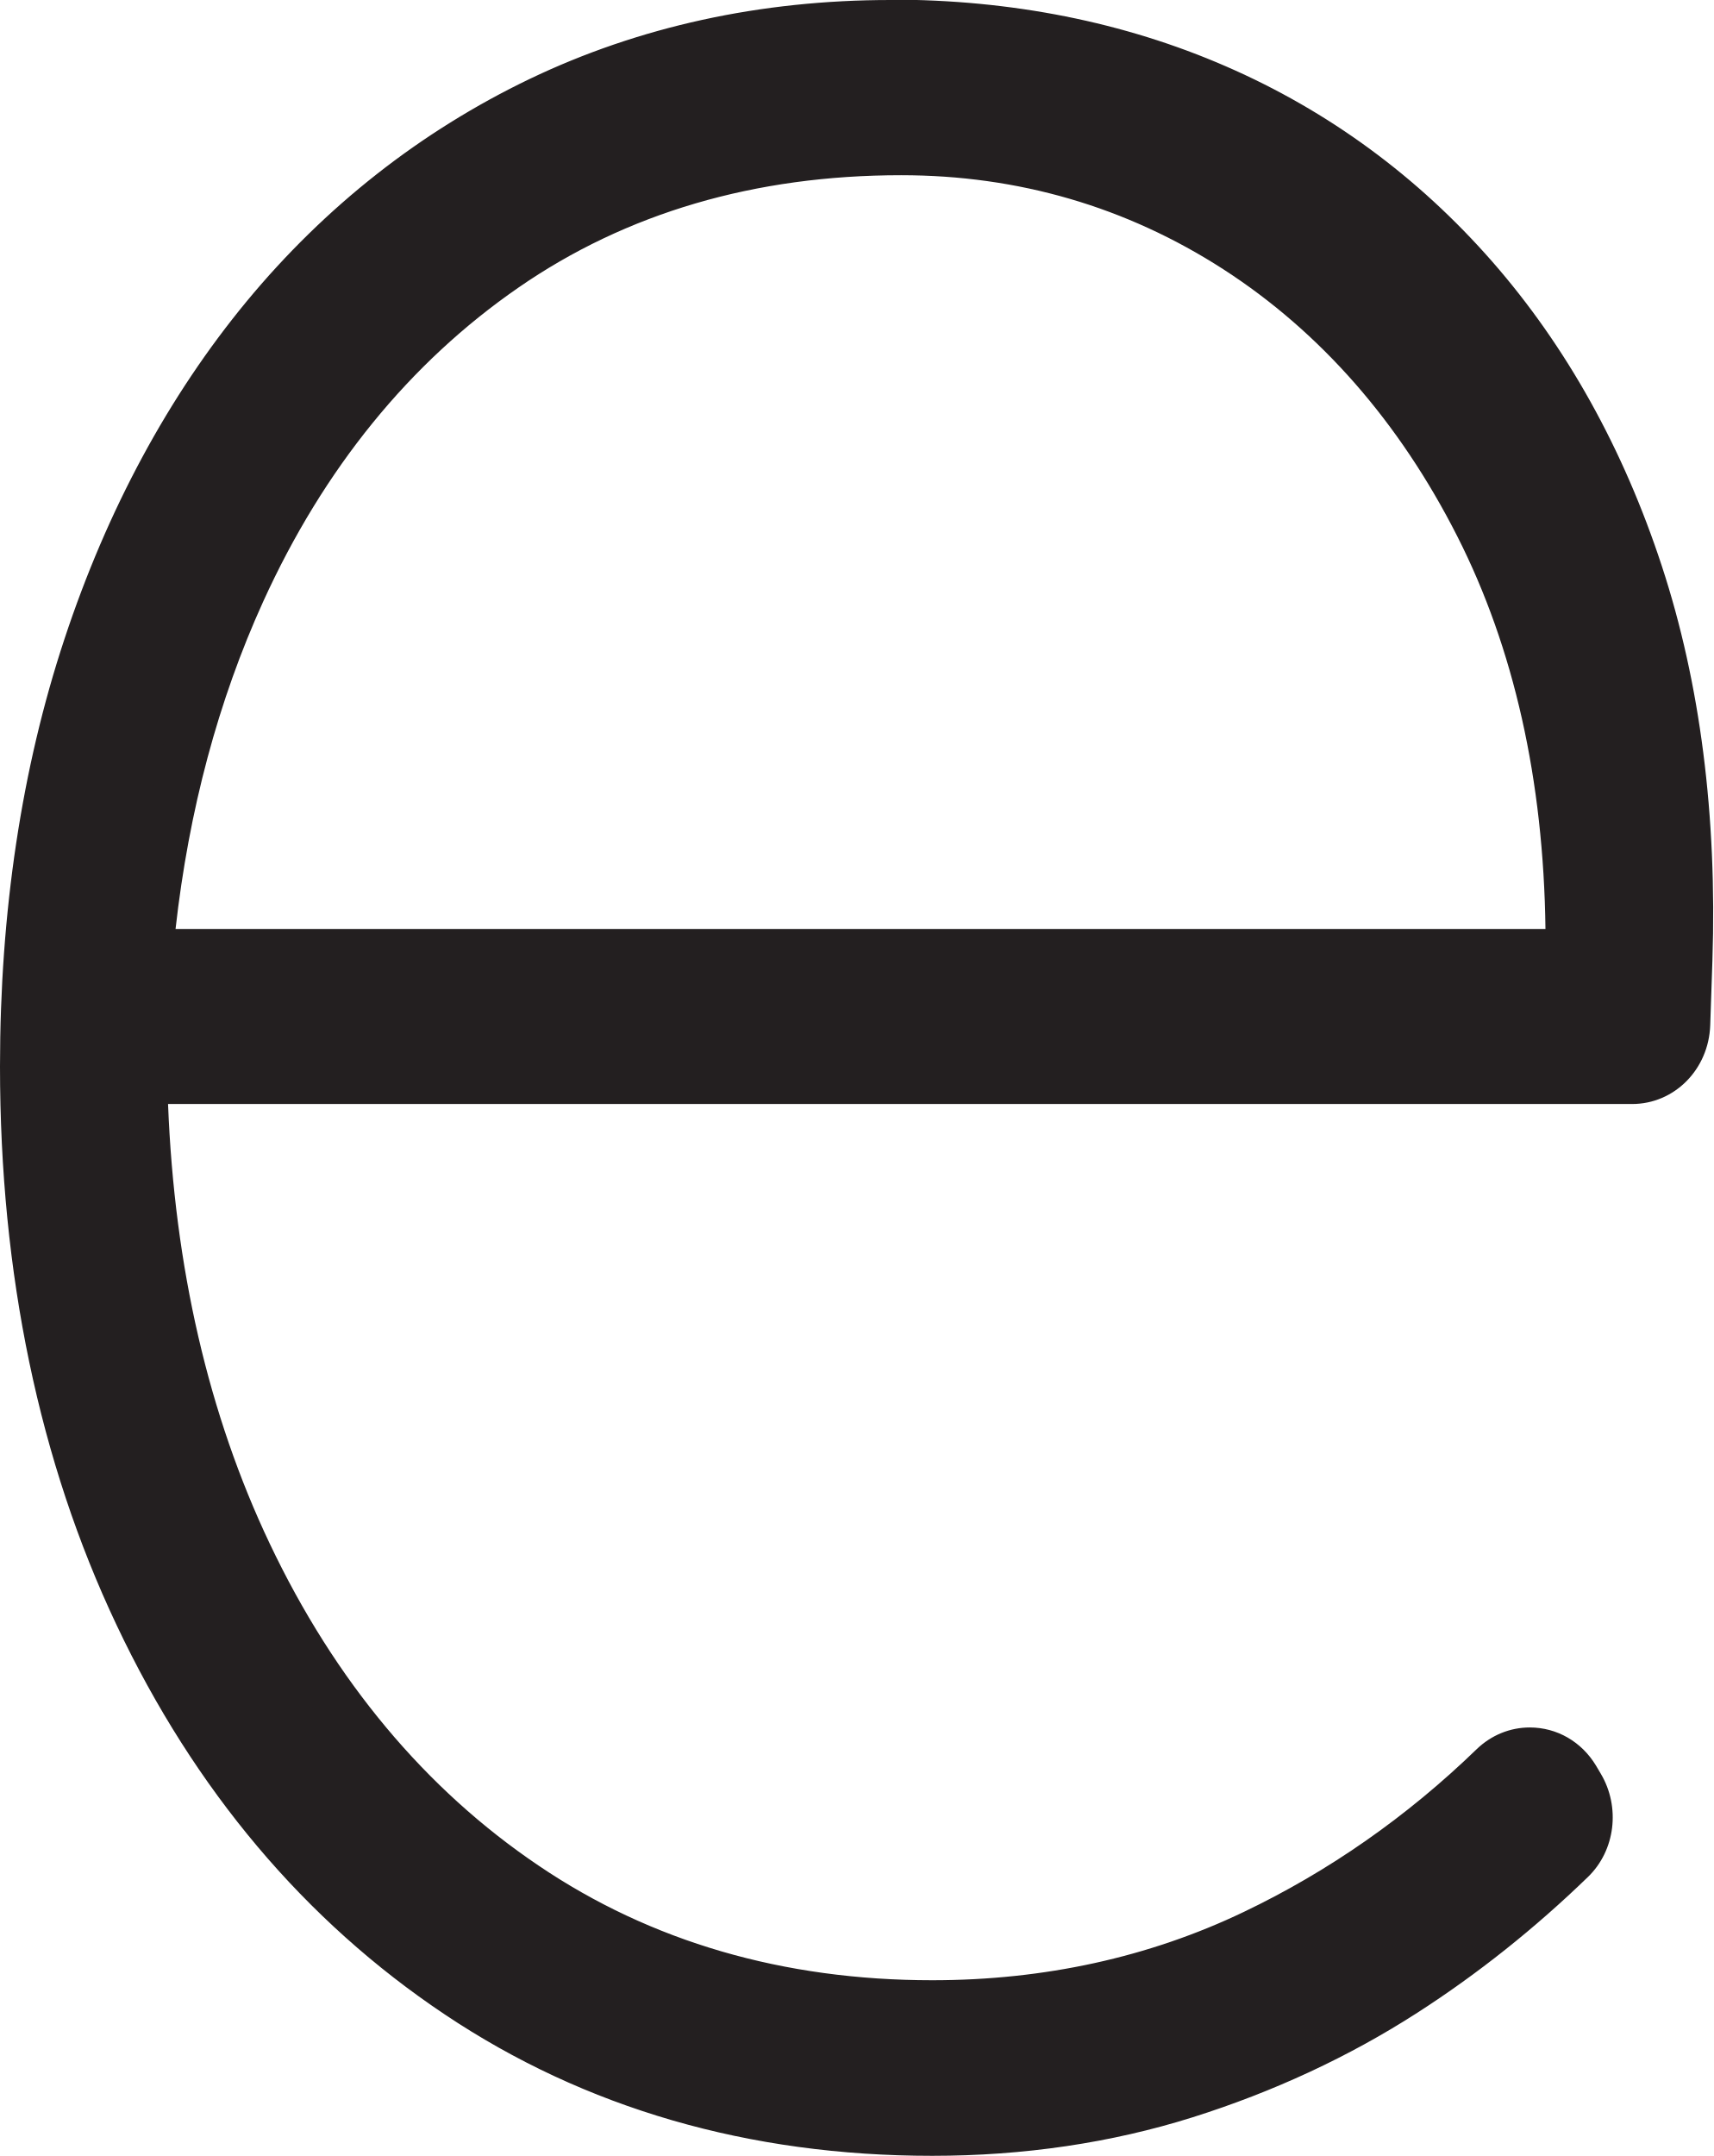
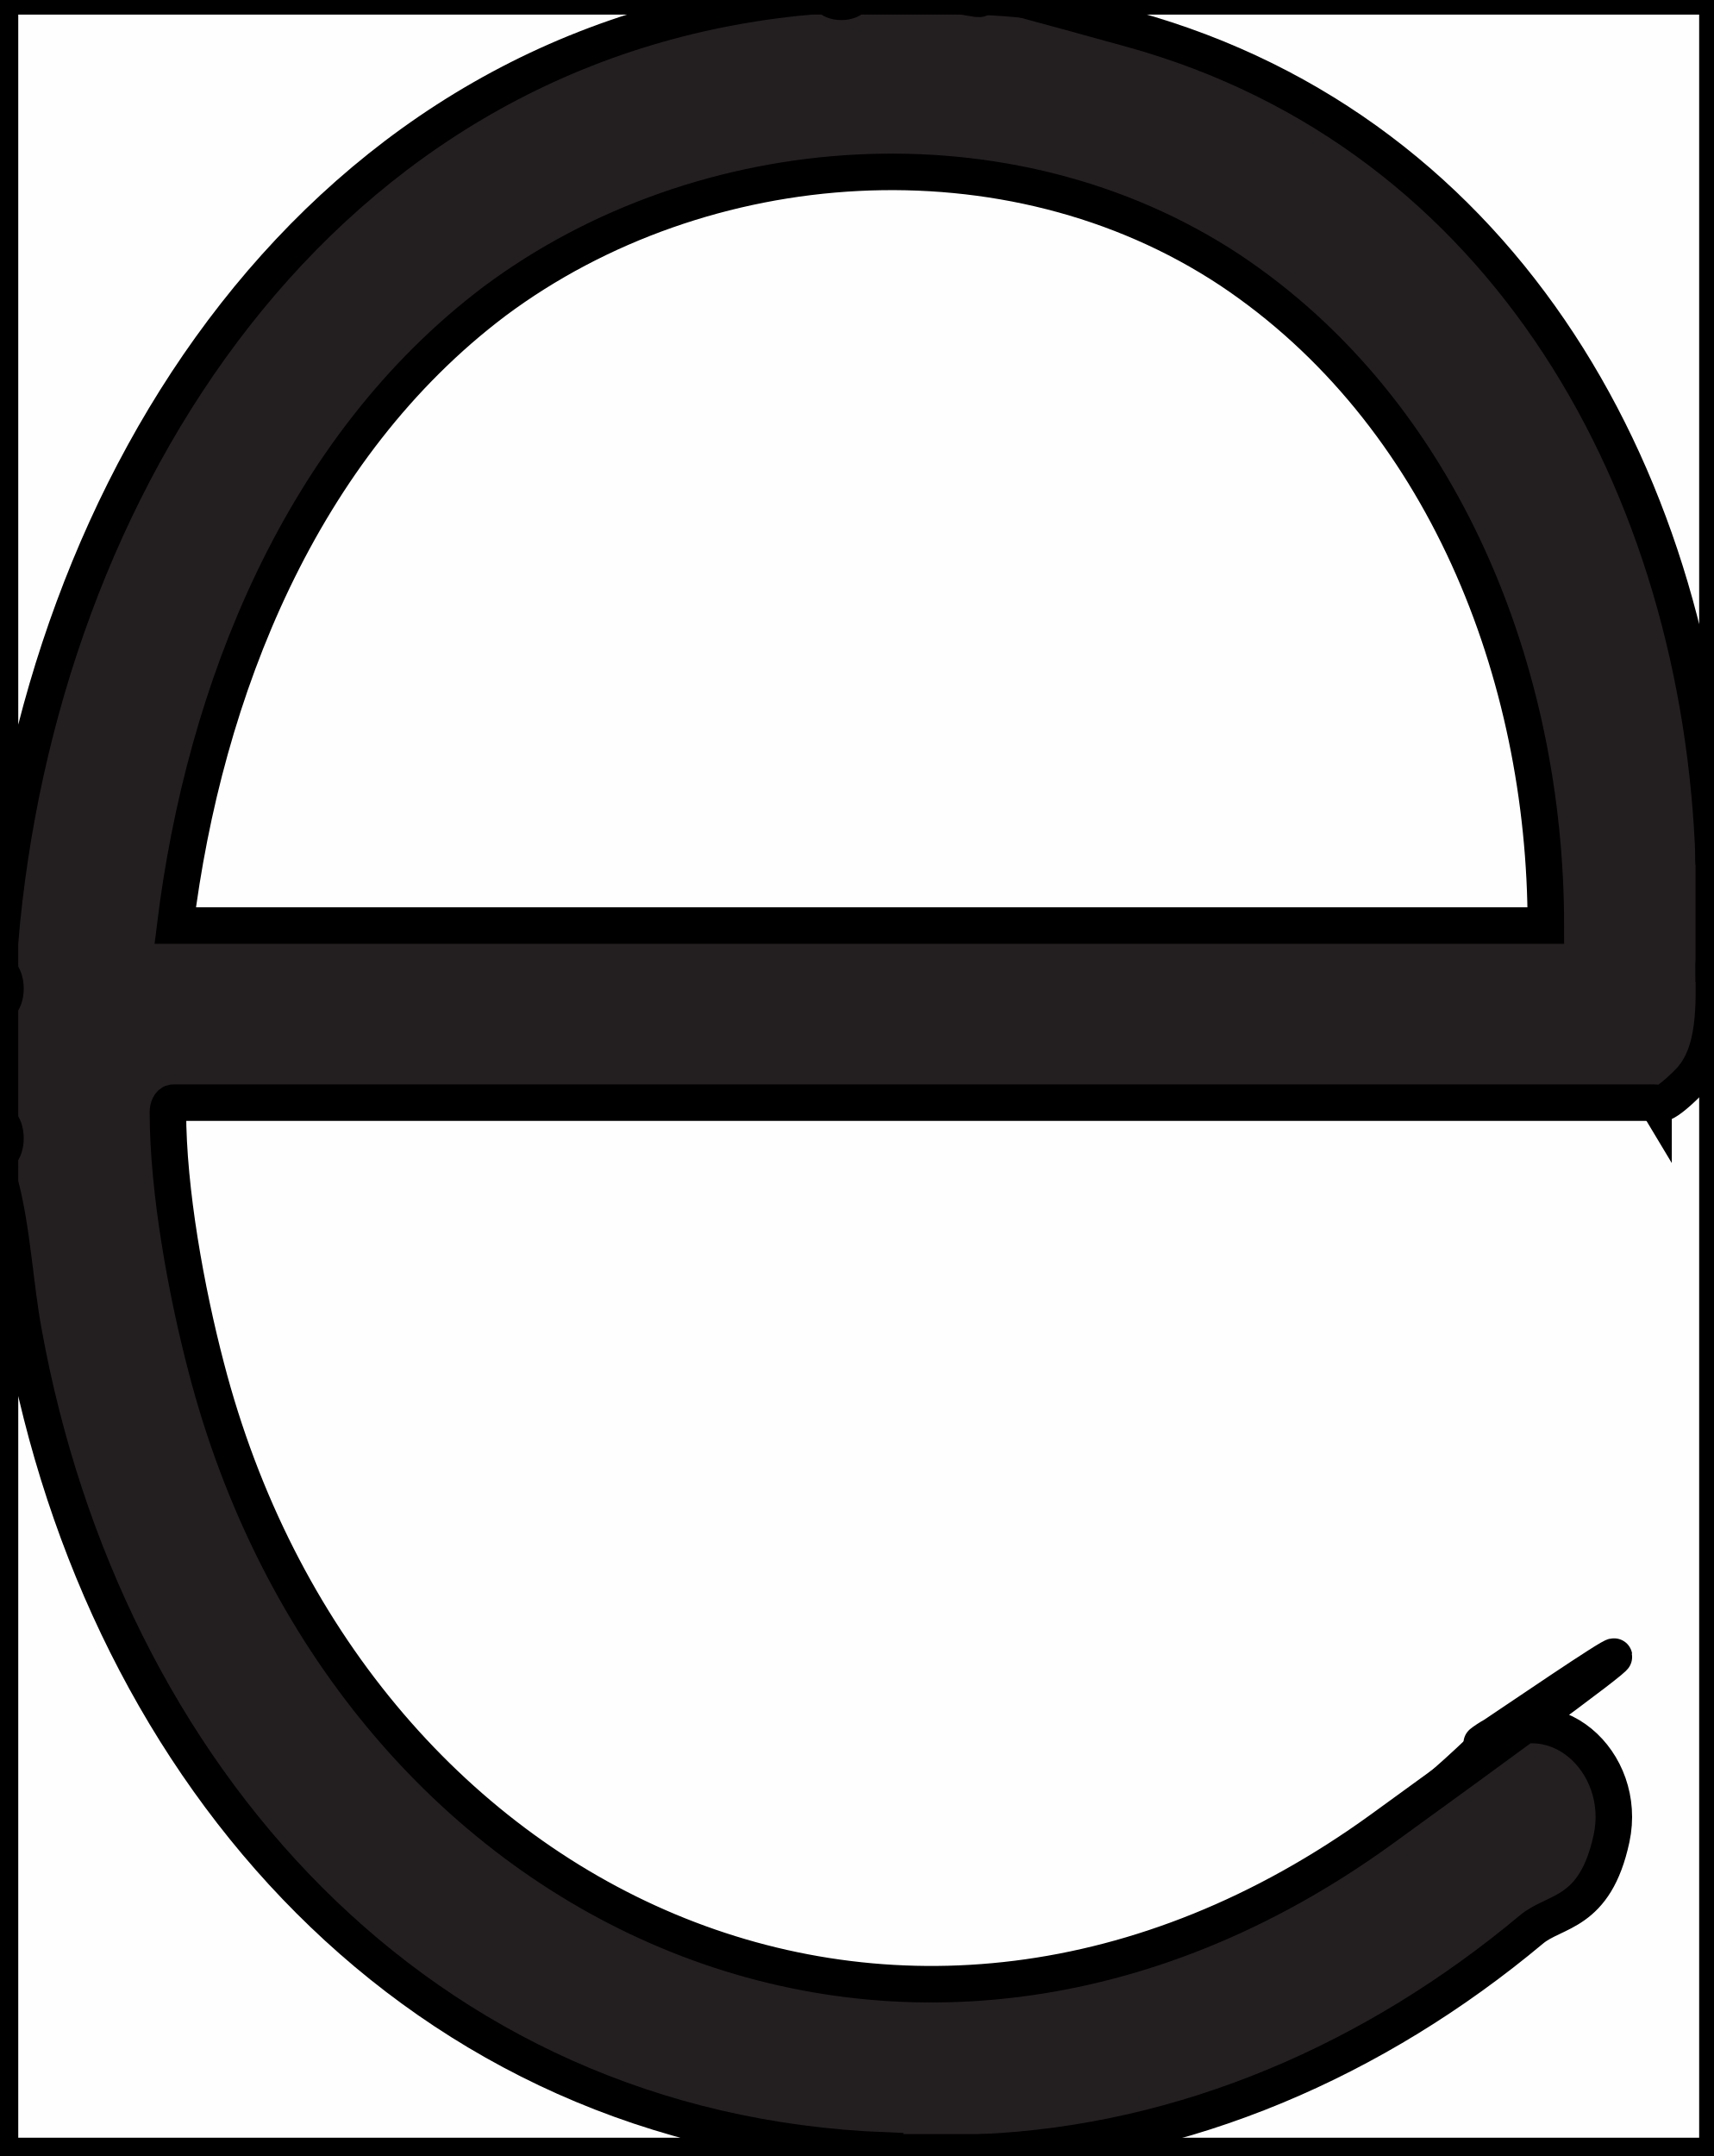
- <svg xmlns="http://www.w3.org/2000/svg" id="Layer_2" data-name="Layer 2" viewBox="0 0 93.91 118.13">
+ <svg xmlns="http://www.w3.org/2000/svg" id="Layer_2" version="1.1" viewBox="0 0 93.9 118.1">
  <defs>
    <style>
-       .cls-1 {
+       .st0 {
+         fill: #575455;
+       }
+ 
+       .st0, .st1, .st2, .st3, .st4 {
+         stroke: #000;
+         stroke-miterlimit: 10;
+         stroke-width: 2px;
+       }
+ 
+       .st1 {
+         fill: #5a5758;
+       }
+ 
+       .st2 {
+         fill: #c8c7c7;
+       }
+ 
+       .st3 {
+         fill: #fefefe;
+       }
+ 
+       .st4 {
        fill: #231f20;
      }
    </style>
  </defs>
-   <g id="Layer_1-2" data-name="Layer 1">
-     <g>
-       <path class="cls-1" d="M51.09,116.88c-9.79,0-18.55-2.54-26.03-7.54-7.47-4.99-13.37-12-17.55-20.83-4.16-8.78-6.27-18.9-6.27-30.07,0-8.34,1.17-16.08,3.47-23.02,2.31-6.96,5.6-13.05,9.77-18.11,4.19-5.07,9.26-9.06,15.08-11.85,5.82-2.79,12.3-4.21,19.26-4.21,6.45,0,12.47,1.2,17.89,3.56,5.44,2.37,10.2,5.86,14.15,10.38,3.94,4.51,6.98,9.97,9.04,16.25,2.05,6.26,2.96,13.39,2.71,21.17l-.12,3.55c-.06,1.74-1.39,3.11-3.03,3.11H7.92c.21,9.61,2.14,18.32,5.73,25.87,3.67,7.72,8.77,13.83,15.17,18.15,6.37,4.31,13.87,6.49,22.27,6.49,6.33,0,12.26-1.3,17.61-3.86,4.78-2.28,9.18-5.36,13.1-9.15.56-.54,1.28-.84,2.04-.84,1.04,0,2,.56,2.56,1.49l.26.44c.8,1.33.59,3.06-.5,4.12-2.86,2.77-5.94,5.22-9.16,7.28-3.67,2.36-7.72,4.24-12.02,5.59-4.33,1.36-9,2.05-13.89,2.05ZM85.92,52.16l.04-.52c0-8.61-1.67-16.31-4.97-22.81-3.28-6.47-7.75-11.56-13.27-15.12-5.51-3.55-11.67-5.35-18.32-5.35-8.27,0-15.57,2.15-21.69,6.38-6.15,4.25-11,10.21-14.42,17.72-2.68,5.89-4.38,12.51-5.05,19.71h77.69Z" />
-       <path class="cls-1" d="M48.82,2.5c6.3,0,12.1,1.15,17.39,3.46,5.29,2.3,9.86,5.66,13.71,10.06,3.84,4.4,6.77,9.67,8.79,15.82,2.02,6.15,2.9,13.06,2.65,20.74l-.12,3.54c-.04,1.06-.83,1.9-1.79,1.9H6.67c.03-1.56.1-3.1.21-4.61h80.21l-.26,3.56,2.27-3.56h-2.01l.12-1.68c0-8.94-1.7-16.76-5.11-23.46-3.4-6.7-7.97-11.91-13.71-15.61-5.74-3.7-12.07-5.55-19-5.55-8.57,0-16.04,2.2-22.41,6.6-6.37,4.4-11.31,10.48-14.84,18.23-2.92,6.42-4.68,13.58-5.27,21.47h-2.11v4.61h1.9c0,.14,0,.28,0,.42.12,10.2,2.08,19.27,5.86,27.24,3.78,7.96,8.98,14.18,15.6,18.65,6.62,4.47,14.27,6.7,22.97,6.7,6.55,0,12.6-1.33,18.15-3.98,4.92-2.35,9.4-5.48,13.43-9.38.34-.33.75-.49,1.17-.49.57,0,1.14.3,1.49.88l.26.44c.49.82.38,1.93-.29,2.57-2.82,2.73-5.8,5.1-8.96,7.13-3.59,2.3-7.5,4.12-11.72,5.45-4.22,1.33-8.73,1.99-13.52,1.99-9.58,0-18.03-2.44-25.34-7.33-7.31-4.89-13.02-11.66-17.11-20.32-4.1-8.66-6.14-18.5-6.14-29.54,0-8.24,1.13-15.78,3.4-22.63,2.27-6.84,5.45-12.74,9.55-17.7,4.09-4.96,8.98-8.8,14.65-11.52,5.67-2.72,11.91-4.08,18.72-4.08M48.82,0c-7.15,0-13.81,1.46-19.8,4.33-5.97,2.87-11.19,6.97-15.5,12.18-4.27,5.17-7.64,11.4-9.99,18.51-2.34,7.07-3.53,14.94-3.53,23.41,0,11.36,2.15,21.66,6.39,30.61,4.27,9.03,10.32,16.21,17.98,21.33,7.69,5.15,16.68,7.75,26.72,7.75,5.02,0,9.82-.71,14.27-2.11,4.41-1.39,8.56-3.31,12.32-5.73,3.28-2.11,6.43-4.61,9.35-7.44,1.5-1.45,1.79-3.83.7-5.66l-.26-.44c-.79-1.31-2.14-2.09-3.63-2.09-1.08,0-2.11.42-2.91,1.19-3.82,3.7-8.12,6.7-12.77,8.92-5.18,2.48-10.93,3.74-17.07,3.74-8.15,0-15.41-2.11-21.57-6.28-6.21-4.19-11.17-10.13-14.74-17.65-3.35-7.05-5.22-15.14-5.57-24.08h80.24c2.32,0,4.2-1.9,4.28-4.32l.12-3.54c.26-7.94-.67-15.21-2.77-21.61-2.11-6.44-5.24-12.05-9.29-16.68-4.08-4.66-8.98-8.26-14.59-10.7-5.58-2.43-11.77-3.66-18.39-3.66h0ZM9.62,50.91c.73-6.53,2.35-12.55,4.8-17.94,3.32-7.3,8.03-13.09,13.99-17.21,5.91-4.09,12.97-6.16,20.98-6.16,6.41,0,12.34,1.73,17.65,5.15,5.33,3.44,9.65,8.37,12.83,14.64,3.1,6.11,4.73,13.35,4.83,21.51H9.62Z" />
-     </g>
-   </g>
+   <path class="st3" d="M94.1,52.8v65.3h-40.3c-.2,0-.2-.1,0-.2l1.2-.6c8.3-.6,16.2-3.5,23.2-8.1s9.1-6.3,9.6-8.7c.9-4-3.4-7.6-6.8-4.5-24.9,23.8-59.2,13.3-69.5-19-.7-2.3-3.7-15.8-2.6-16.9s.4,0,.6,0l.2-.5h80.6l.3.5v-.3c2.7-1.4,2.9-3.9,2.8-6.8l.5-.3c0-.2.1-.2.2,0Z" />
+   <path class="st4" d="M45.4-.2c.5.2,1,.2,1.4,0h6.5c24.5.7,41.4,23.9,40.6,47.3.2,1.9.2,3.9,0,5.8,0,2,.2,4.8-1.4,6.4s-1.7,1.1-1.8,1.1H9.5c-.2,0-.3.3-.3.5,0,4.3,1,9.8,2.1,14,7.7,29.7,38.3,44.2,64.4,25.3s3.7-3.4,5.6-4.8c3.8-2.7,7.9,1.1,7,5.3s-3.1,3.9-4.4,5c-8.5,7.1-18.9,11.7-30.1,12.2-1.7.2-3.6.2-5.3,0C20.2,118.4.6,91.2,0,64.8v-1.7c.2-.5.2-1.1,0-1.7v-6.5c.2-.5.2-1.1,0-1.7,0-.6,0-1.1,0-1.7C.6,27.2,18.2.5,44.4-.2h1Z" />
+   <path class="st3" d="M48.5,117.9c.2,0,.2.1,0,.2H0v-53.3c.7,2.7.8,5.5,1.3,8.2,4.4,24.2,21.6,43.8,47.2,44.8Z" />
+   <path class="st3" d="M44.4-.2C17.5,2.2,2.1,26.6,0,51.6V-.2h44.4Z" />
+   <path class="st3" d="M53.3-.2h40.8v47.3c0,.2-.1.2-.2,0-.7-20.4-11.3-39.8-31.9-45.5s-5.8-1.2-8.7-1.7Z" />
+   <path class="st2" d="M94.1,52.8h-.2c0-1.9,0-3.9,0-5.8h.2v5.8Z" />
+   <path class="st2" d="M53.8,117.9v.2h-5.3v-.2c1.7,0,3.6,0,5.3,0Z" />
+   <path class="st1" d="M0,55v-1.7c.4.3.4,1.4,0,1.7Z" />
+   <path class="st1" d="M0,63.2v-1.7c.4.3.4,1.4,0,1.7Z" />
+   <path class="st0" d="M46.8-.2c-.2.4-1.2.4-1.4,0h1.4Z" />
+   <path class="st3" d="M84.7,50.7H9.6c1.6-12.9,6.9-26.2,17.5-34.2,11.4-8.5,28.2-9.7,40.3-1.7,11.7,7.8,17.3,22.1,17.3,35.9Z" />
</svg>
